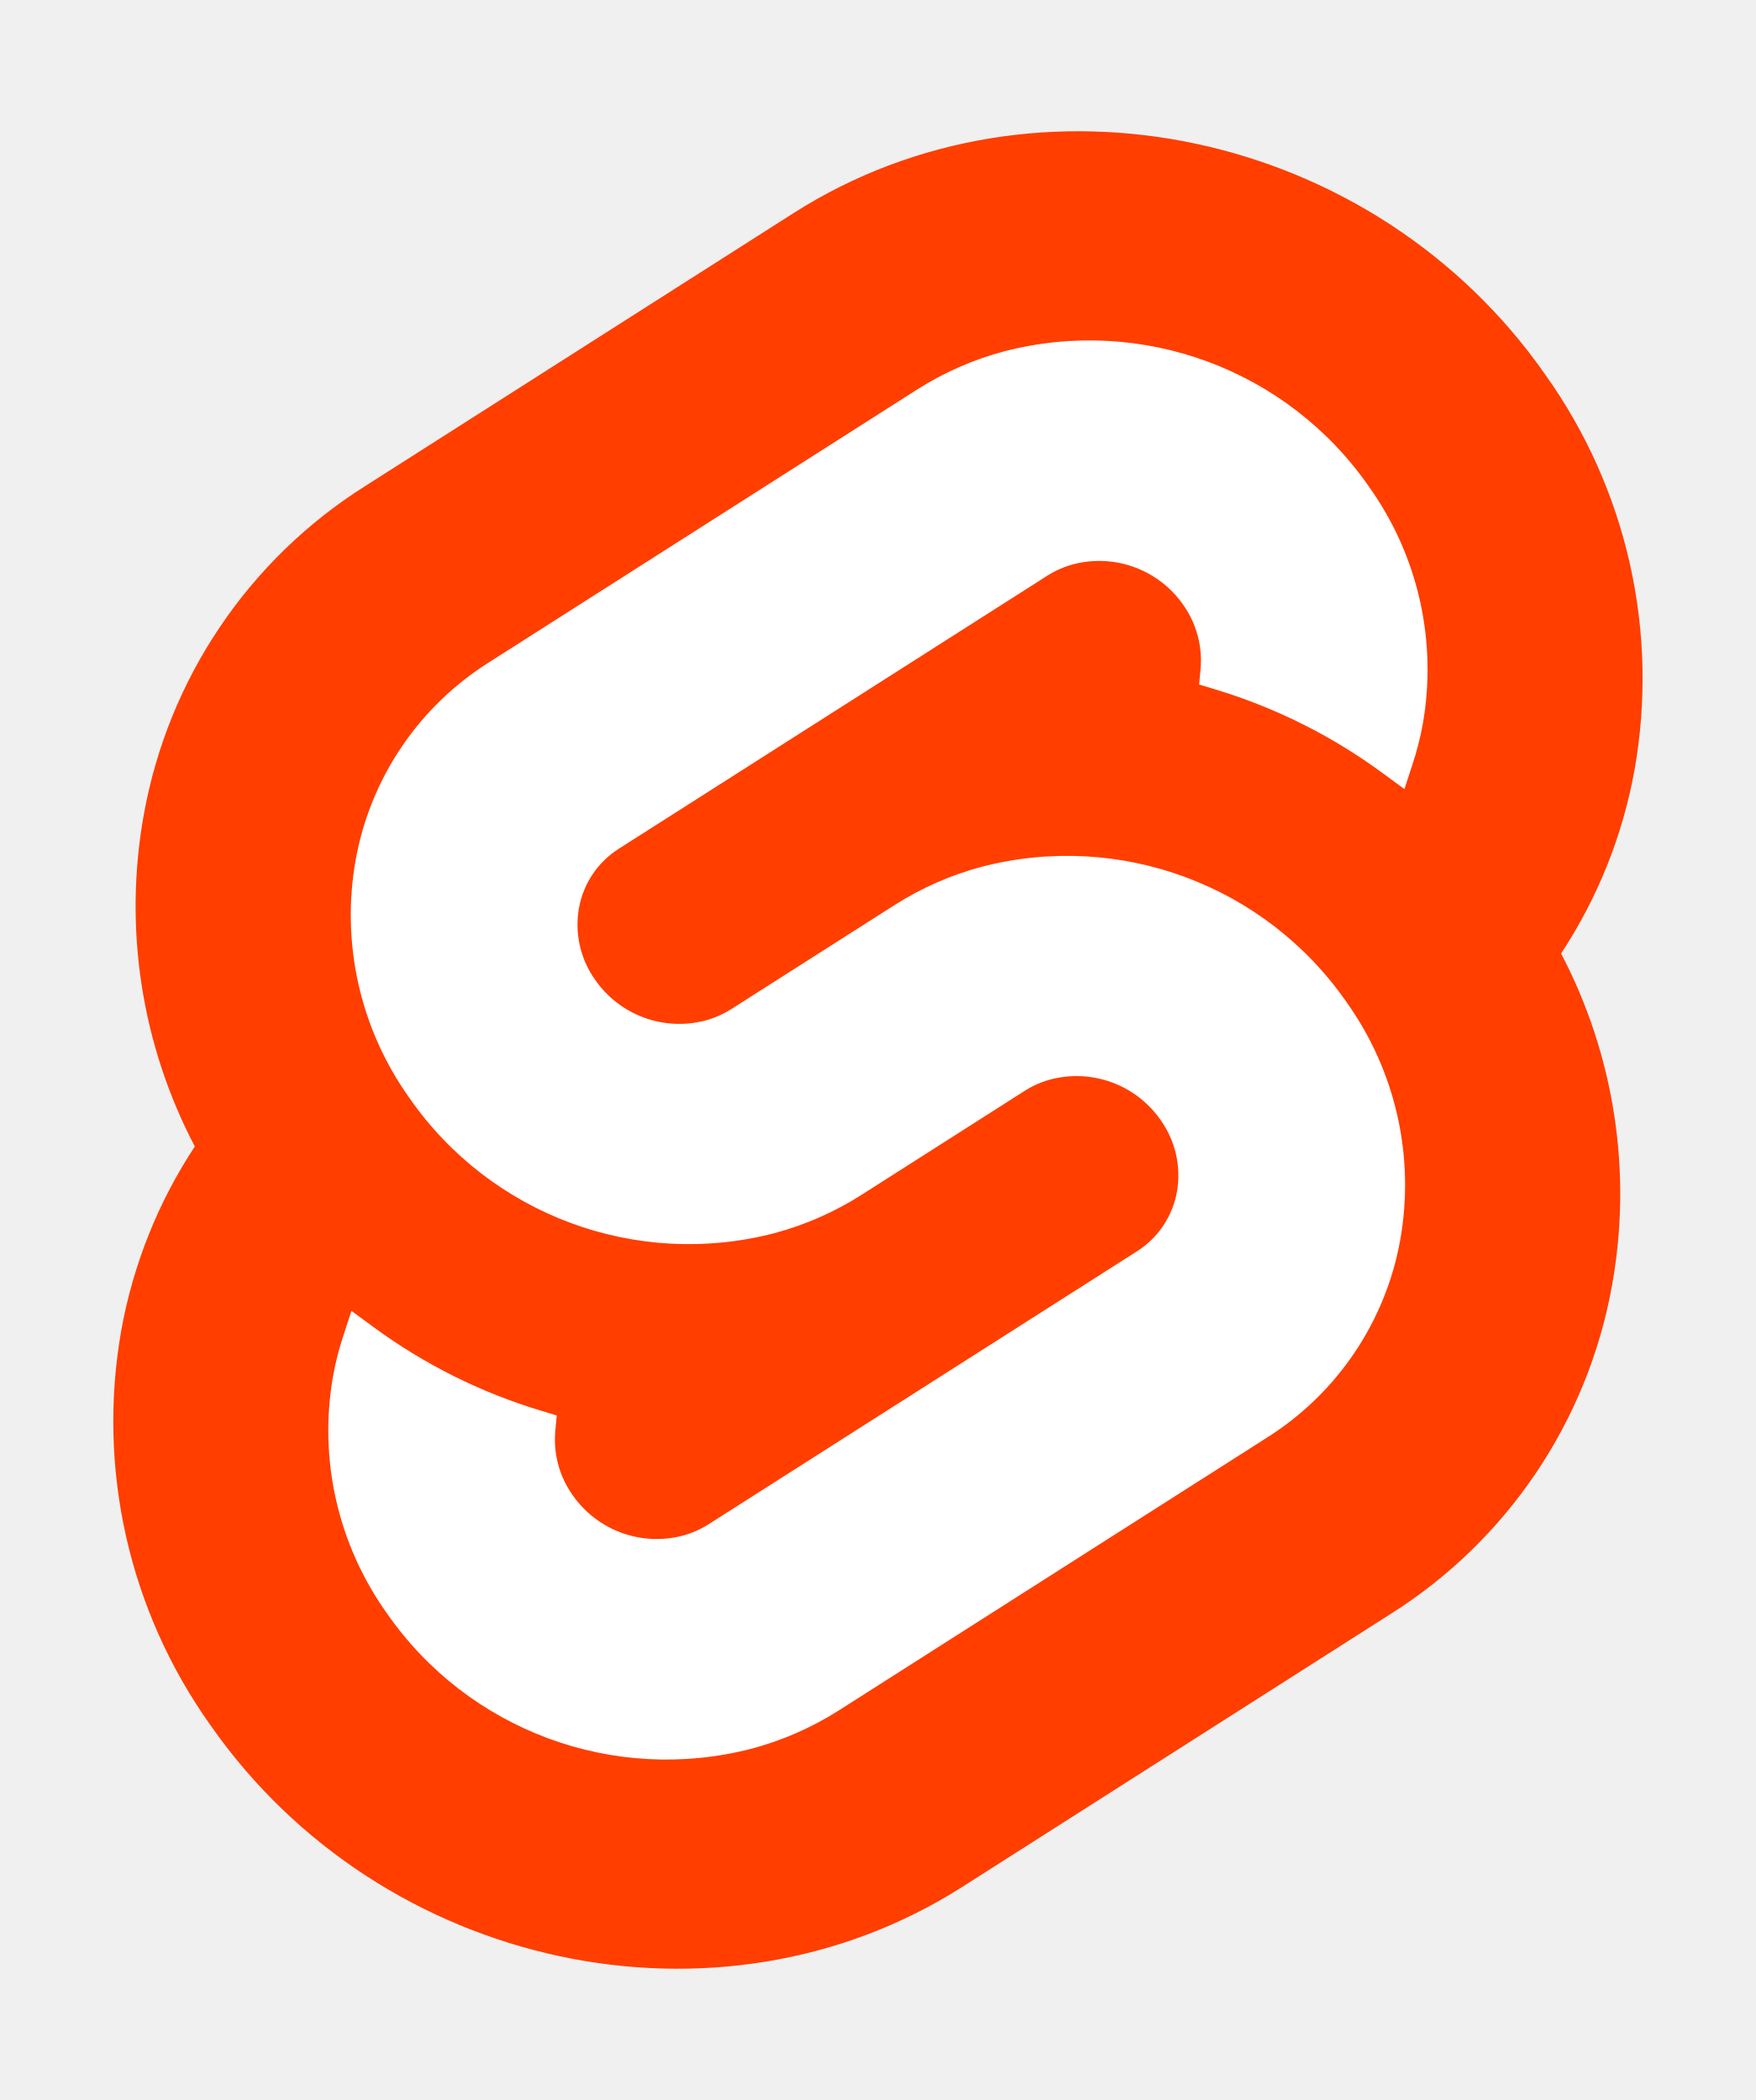
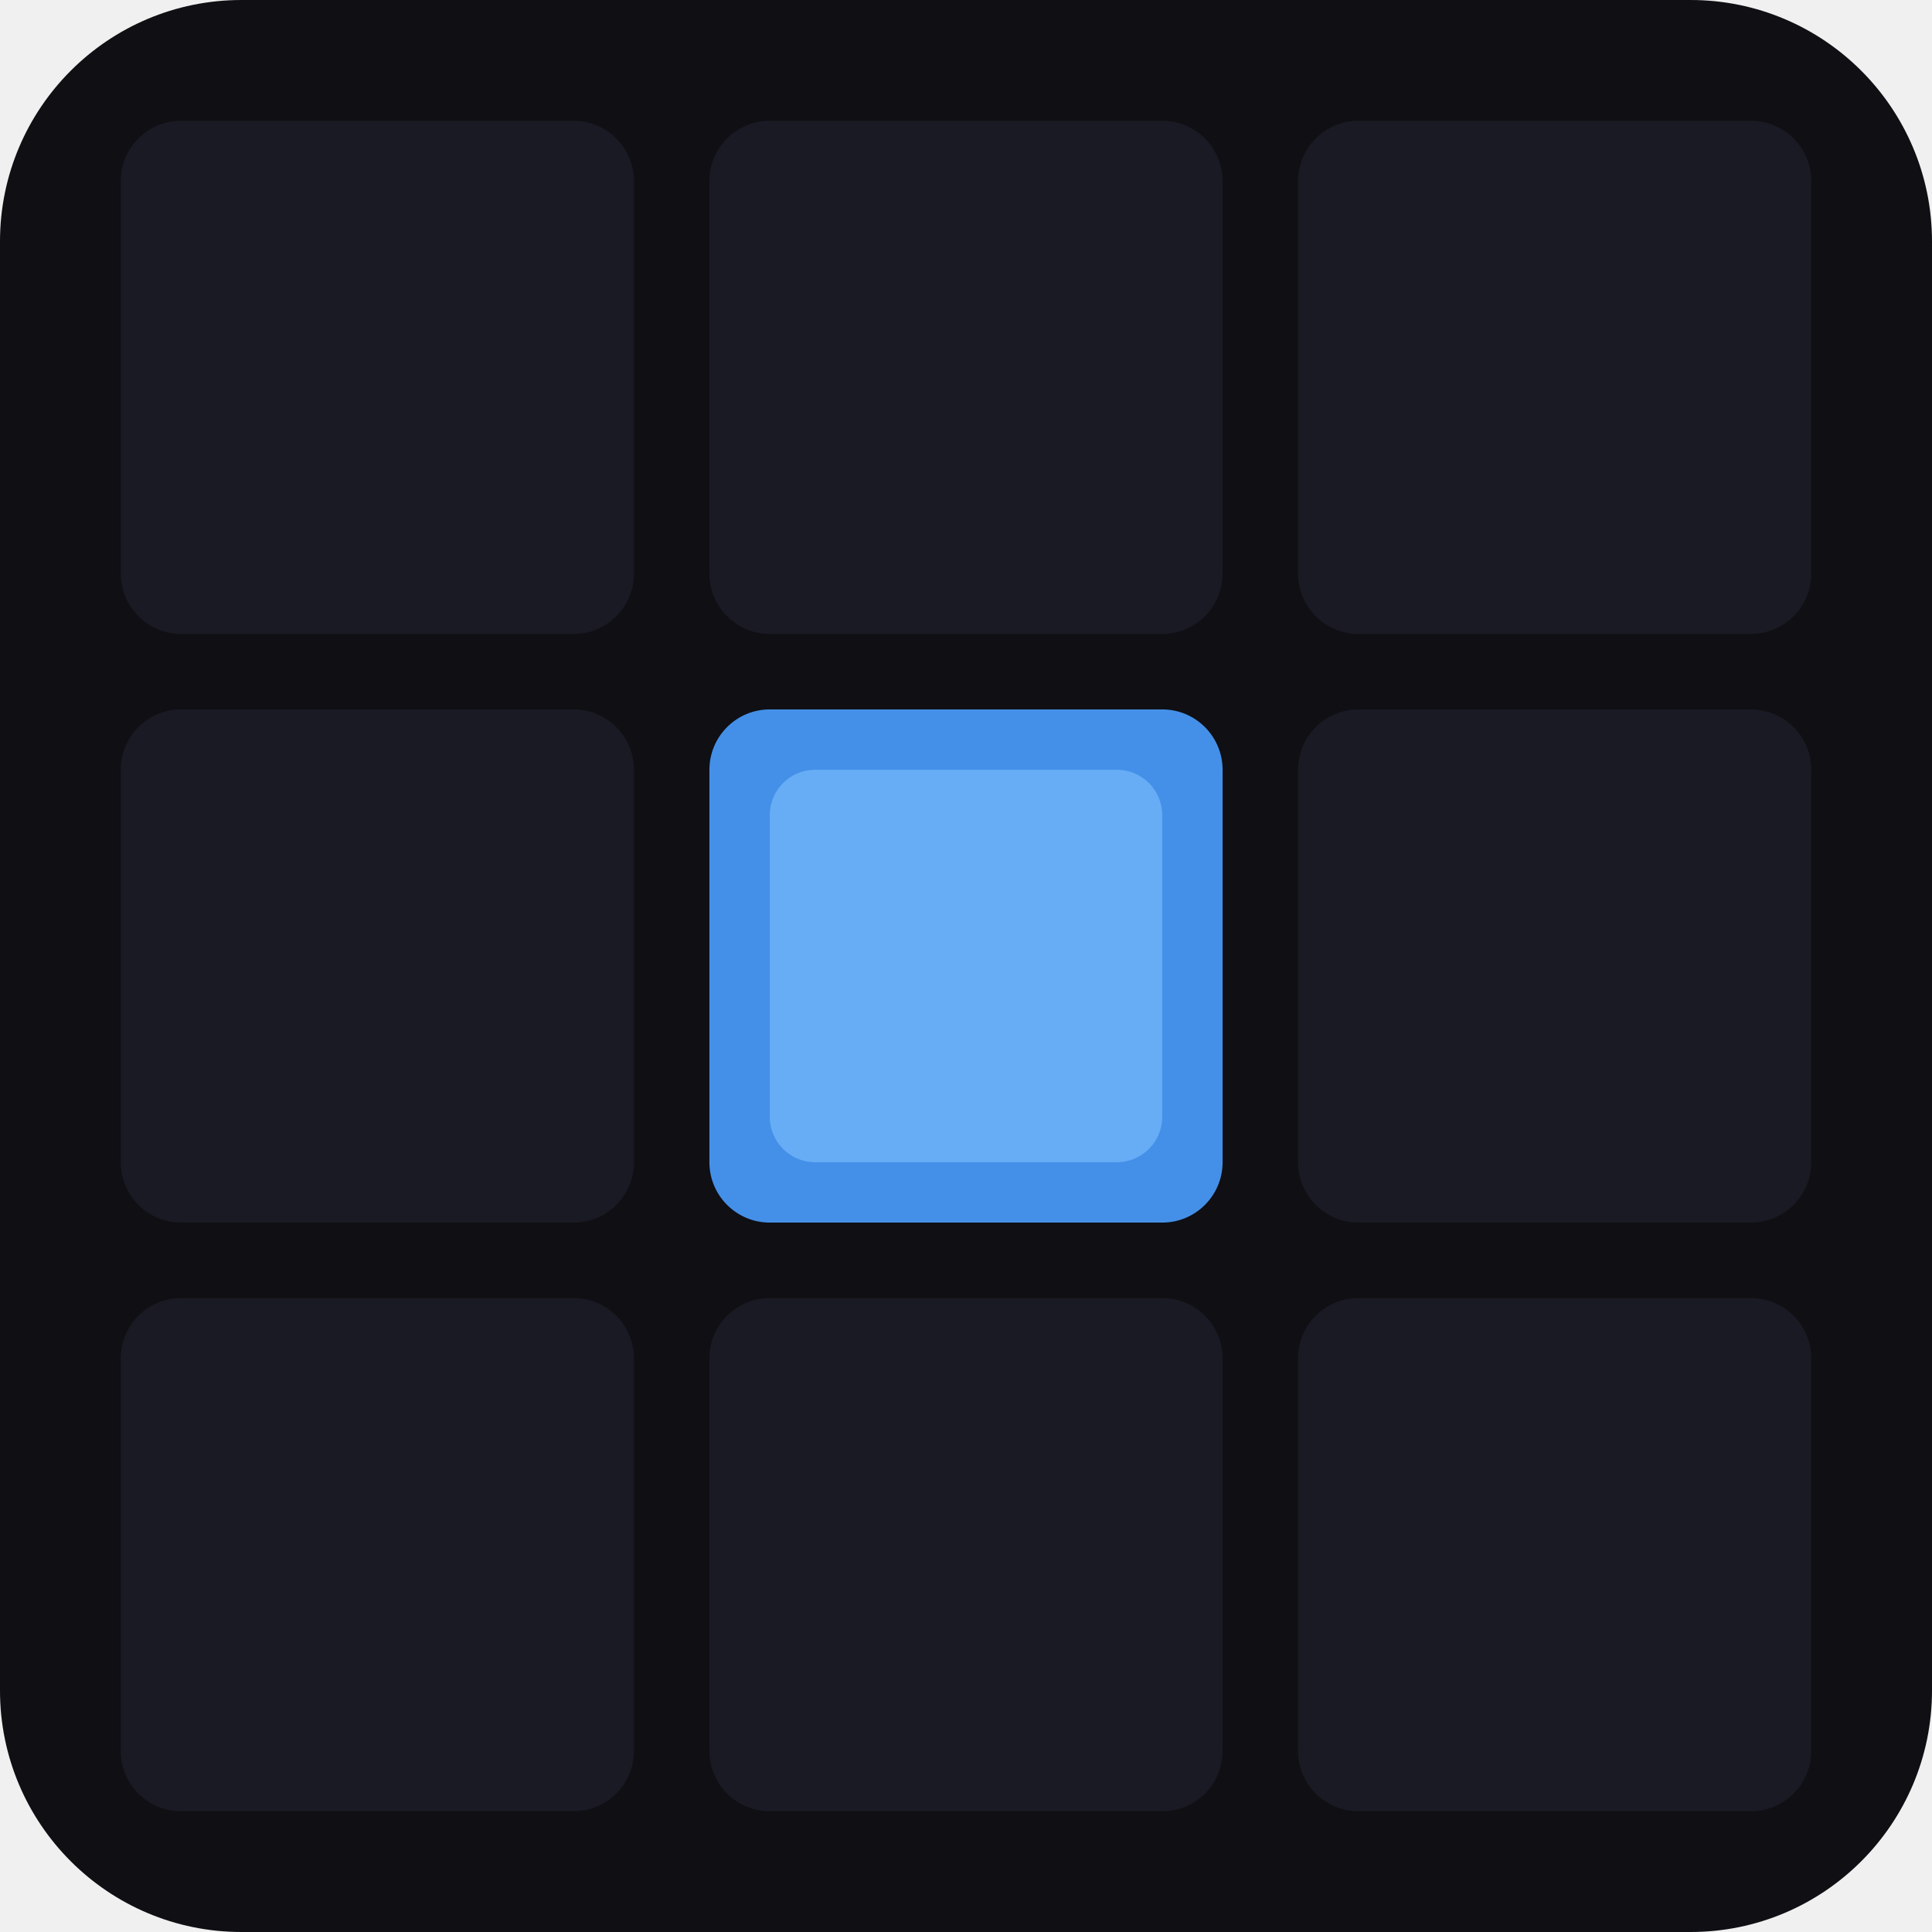
- <svg xmlns="http://www.w3.org/2000/svg" width="107" height="128" viewBox="0 0 107 128">
-   <path d="M94.157 22.819c-10.4-14.885-30.94-19.297-45.792-9.835L22.282 29.608A29.92 29.92 0 0 0 8.764 49.65a31.5 31.5 0 0 0 3.108 20.231 30 30 0 0 0-4.477 11.183 31.9 31.9 0 0 0 5.448 24.116c10.402 14.887 30.942 19.297 45.791 9.835l26.083-16.624A29.92 29.92 0 0 0 98.235 78.35a31.53 31.53 0 0 0-3.105-20.232 30 30 0 0 0 4.474-11.182 31.88 31.88 0 0 0-5.447-24.116" style="fill:#ff3e00" />
-   <path d="M45.817 106.582a20.72 20.72 0 0 1-22.237-8.243 19.17 19.17 0 0 1-3.277-14.503 18 18 0 0 1 .624-2.435l.49-1.498 1.337.981a33.6 33.6 0 0 0 10.203 5.098l.97.294-.09.968a5.85 5.85 0 0 0 1.052 3.878 6.24 6.24 0 0 0 6.695 2.485 5.8 5.8 0 0 0 1.603-.704L69.27 76.28a5.43 5.43 0 0 0 2.45-3.631 5.8 5.8 0 0 0-.987-4.371 6.24 6.24 0 0 0-6.698-2.487 5.7 5.7 0 0 0-1.6.704l-9.953 6.345a19 19 0 0 1-5.296 2.326 20.72 20.72 0 0 1-22.237-8.243 19.17 19.17 0 0 1-3.277-14.502 17.99 17.99 0 0 1 8.13-12.052l26.081-16.623a19 19 0 0 1 5.3-2.329 20.72 20.72 0 0 1 22.237 8.243 19.17 19.17 0 0 1 3.277 14.503 18 18 0 0 1-.624 2.435l-.49 1.498-1.337-.98a33.6 33.6 0 0 0-10.203-5.1l-.97-.294.09-.968a5.86 5.86 0 0 0-1.052-3.878 6.24 6.24 0 0 0-6.696-2.485 5.8 5.8 0 0 0-1.602.704L37.73 51.72a5.42 5.42 0 0 0-2.449 3.63 5.79 5.79 0 0 0 .986 4.372 6.24 6.24 0 0 0 6.698 2.486 5.8 5.8 0 0 0 1.602-.704l9.952-6.342a19 19 0 0 1 5.295-2.328 20.72 20.72 0 0 1 22.237 8.242 19.17 19.17 0 0 1 3.277 14.503 18 18 0 0 1-8.13 12.053l-26.081 16.622a19 19 0 0 1-5.3 2.328" style="fill:#fff" />
+ <svg xmlns="http://www.w3.org/2000/svg" width="128" height="128" viewBox="0 0 128 128">
+   <rect width="128" height="128" rx="16" fill="#0f0f14" />
+   <rect x="8" y="8" width="34" height="34" rx="4" fill="#1a1a24" />
+   <rect x="47" y="8" width="34" height="34" rx="4" fill="#1a1a24" />
+   <rect x="86" y="8" width="34" height="34" rx="4" fill="#1a1a24" />
+   <rect x="8" y="47" width="34" height="34" rx="4" fill="#1a1a24" />
+   <rect x="86" y="47" width="34" height="34" rx="4" fill="#1a1a24" />
+   <rect x="8" y="86" width="34" height="34" rx="4" fill="#1a1a24" />
+   <rect x="47" y="86" width="34" height="34" rx="4" fill="#1a1a24" />
+   <rect x="86" y="86" width="34" height="34" rx="4" fill="#1a1a24" />
+   <rect x="47" y="47" width="34" height="34" rx="4" fill="#4a9eff" opacity="0.9" />
+   <rect x="51" y="51" width="26" height="26" rx="3" fill="#7dbfff" opacity="0.6" />
</svg>
